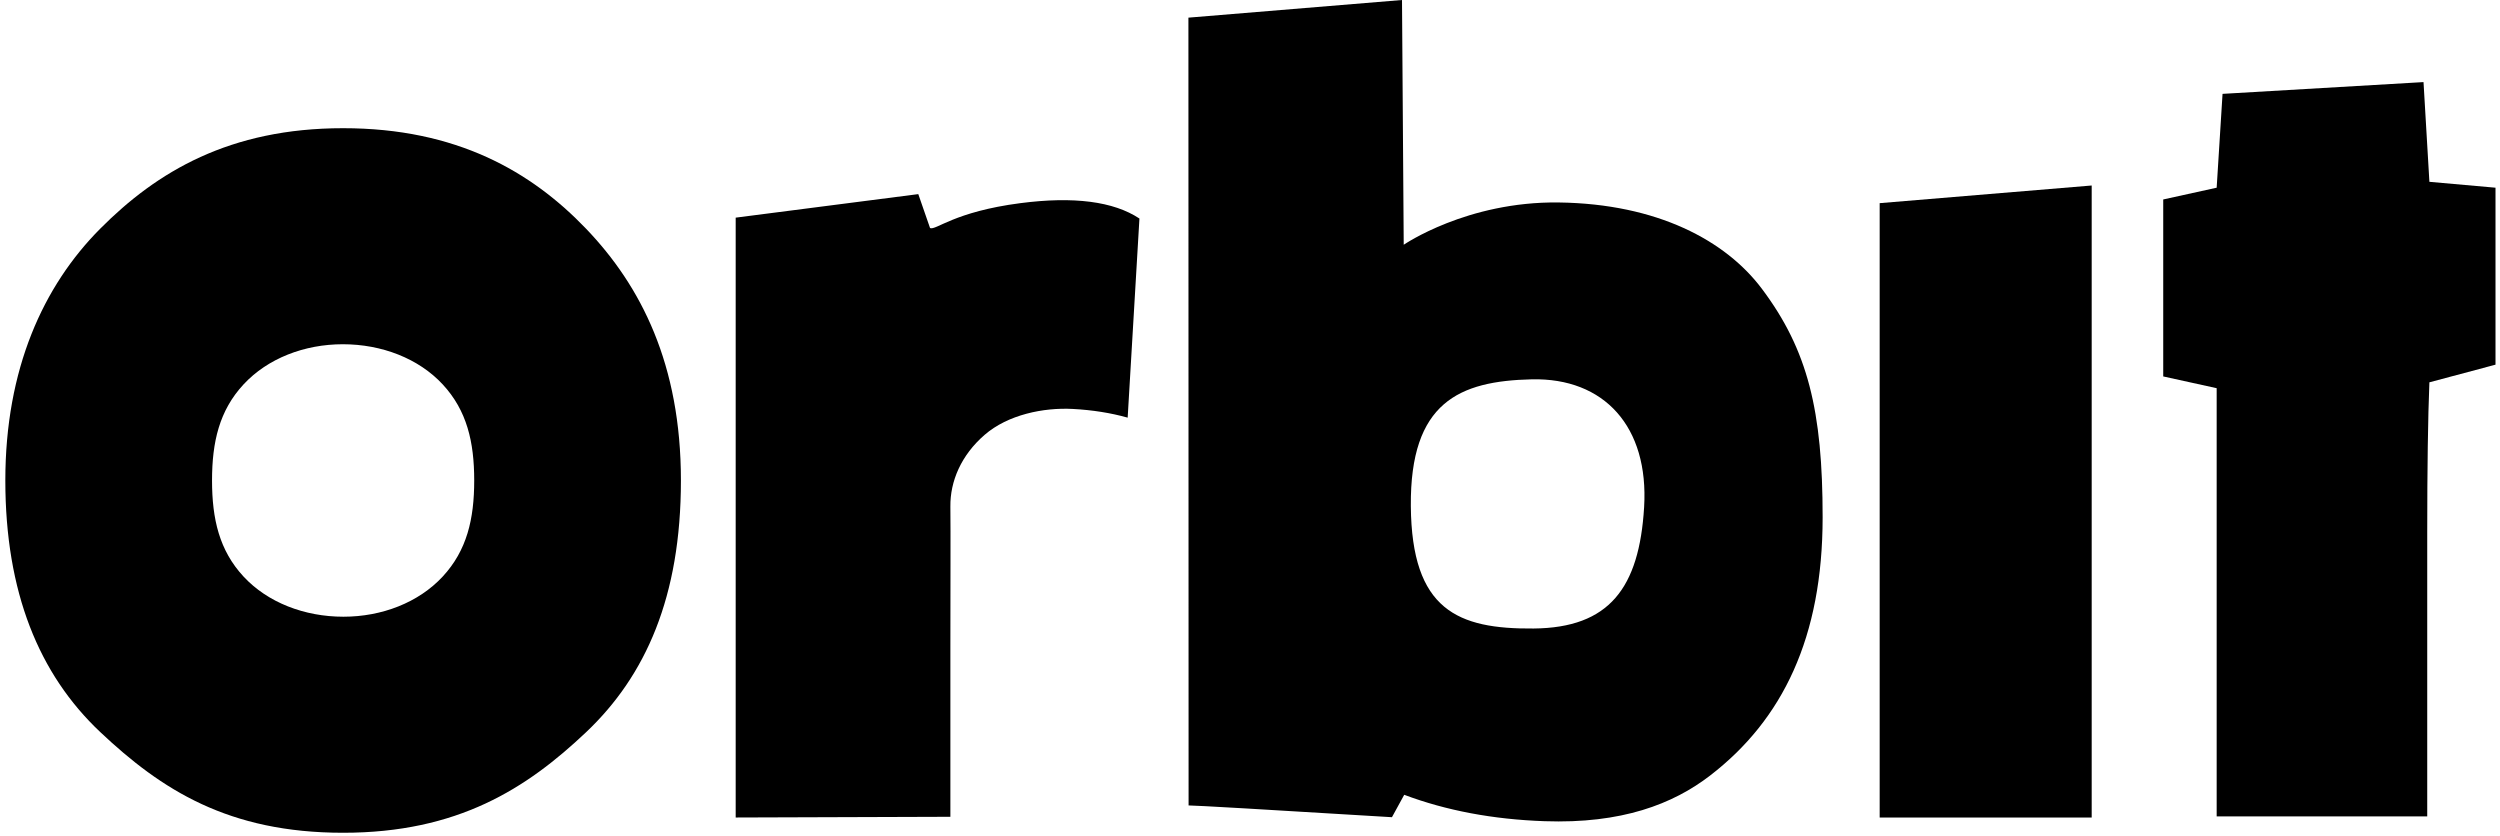
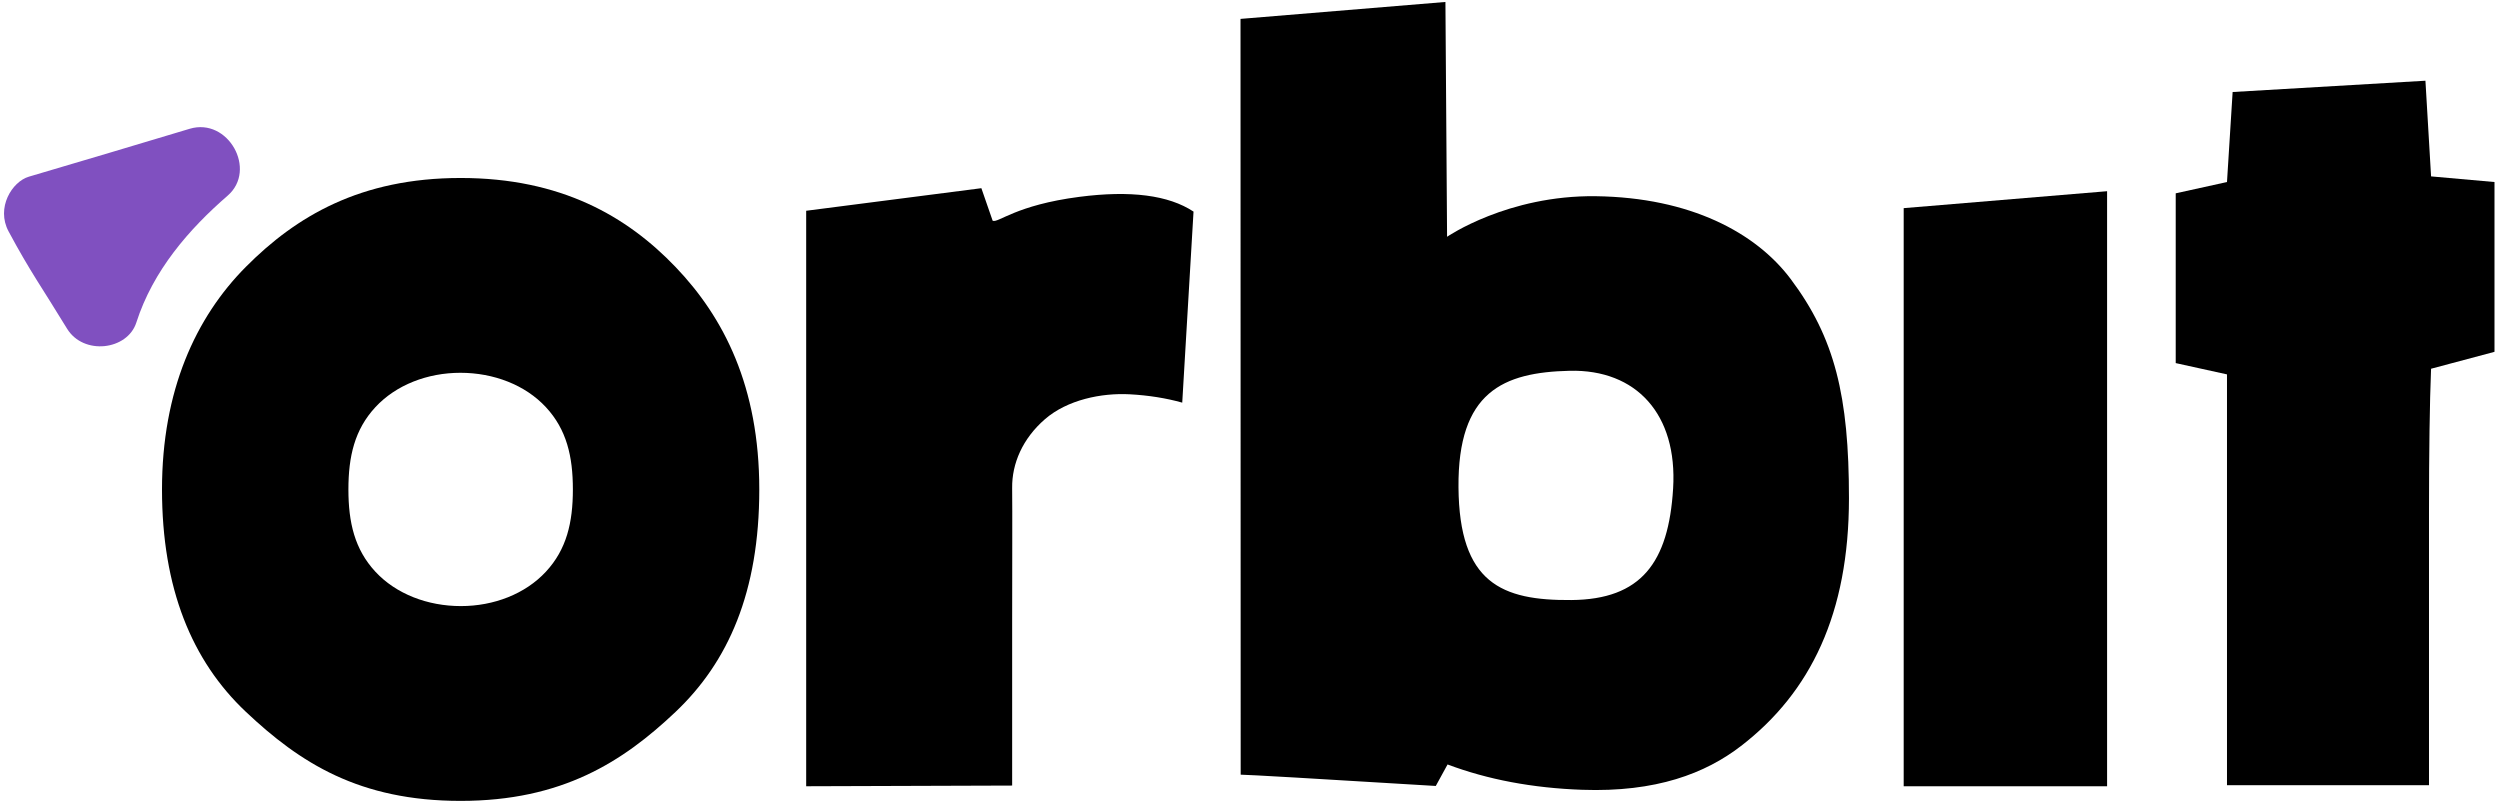
- <svg xmlns="http://www.w3.org/2000/svg" width="425px" height="142px" viewBox="0 0 425 142" version="1.1">
+ <svg xmlns="http://www.w3.org/2000/svg" width="443px" height="142px" viewBox="0 0 443 142" version="1.1">
  <defs />
  <g id="Page-1" stroke="none" stroke-width="1" fill="none" fill-rule="evenodd">
-     <g id="orbit" transform="translate(0.529297, 0)" fill="#000000">
-       <path d="M157.58,38.768 C158.58,39.207 161.643,36 172.936,34.535 C182.008,33.359 188.754,34.23 193.175,37.149 L191.175,71 C188.309,70.195 185.207,69.702 181.87,69.522 C176.864,69.252 170.812,70.492 166.846,73.933 C162.879,77.374 160.983,81.808 161.035,86.114 C161.086,90.42 161.035,100.178 161.035,110.203 L161.035,138.854 L124.537,138.976 L124.537,37 L155.58,33 L157.58,38.768 Z" id="Path" />
-       <polygon id="Path" points="319.015 138.976 319.015 39.773 319.015 34.535 355.058 31.535 355.058 138.976" />
-       <path d="M376.304,105 C376.304,98.333 376.304,85.331 376.304,65.993 L367.219,63.993 L367.219,33.909 L376.304,31.909 L377.304,15.956 L411.468,13.956 L412.468,30.909 L423.706,31.909 L423.706,61.993 L412.468,64.993 C412.223,71.045 412.1,79.559 412.1,90.535 C412.1,98.812 412.1,114.898 412.1,138.793 L376.304,138.793 C376.304,128.572 376.304,117.308 376.304,105 Z" id="Path" />
-       <path d="M237.811,0 C237.824,1.878 237.834,3.286 237.841,4.225 C237.899,12.532 237.986,24.994 238.103,41.609 C238.103,41.609 248.848,34.215 264.452,34.42 C281.22,34.641 292.838,40.897 298.984,49.084 C306.804,59.499 309.322,69.823 309.318,87.953 C309.314,108.358 302.535,122.333 290.193,131.838 C283.88,136.699 275.161,140.069 262.025,139.603 C253.268,139.293 245.322,137.797 238.188,135.115 L236.103,138.924 C214.219,137.59 202.694,136.924 201.53,136.924 C201.53,131.912 201.52,87.271 201.501,3 L237.811,0 Z M260.171,106.847 C273.057,106.739 278.136,99.954 278.97,86.232 C279.803,72.51 272.167,64.201 259.863,64.486 C247.56,64.772 239.165,68.356 239.312,86.039 C239.458,103.721 247.285,106.956 260.171,106.847 Z" id="Combined-Shape" />
-       <path d="M16.498,124.437 C6.083,114.608 0.377,100.662 0.377,81.682 C0.377,62.702 6.832,48.61 16.498,38.887 C26.163,29.164 38.523,21.793 57.802,21.793 C77.081,21.793 89.784,29.159 99.106,38.887 C108.428,48.616 115.227,61.915 115.227,81.682 C115.227,101.448 109.233,114.89 99.106,124.476 C88.979,134.062 77.293,141.57 57.802,141.57 C38.311,141.57 26.913,134.265 16.498,124.437 Z M57.851,104.842 C64.384,104.842 70.634,102.438 74.738,98.006 C78.842,93.574 80.087,88.248 80.087,81.682 C80.087,75.116 78.842,69.789 74.738,65.357 C70.634,60.925 64.351,58.521 57.753,58.521 C51.219,58.521 44.969,60.925 40.865,65.357 C36.761,69.789 35.517,75.116 35.517,81.682 C35.517,88.248 36.761,93.574 40.865,98.006 C44.969,102.438 51.252,104.842 57.851,104.842 Z" id="Combined-Shape" />
-     </g>
-     <g id="height-guides" opacity="0" transform="translate(-258.6503, -373.5938)" stroke="#979797">
-       <rect id="Rectangle-3" x="101.423" y="514.922" width="603.345" height="131.937" />
-       <rect id="Rectangle-3" x="101.423" y="512.636" width="603.345" height="131.937" />
-       <rect id="Rectangle-3" x="101.423" y="276.675" width="603.345" height="131.937" />
-       <path d="M674.983,480.307 L118.642,480.307" id="Line-2" stroke-linecap="square" />
-       <rect id="Rectangle-3" x="101.423" y="309.788" width="603.345" height="131.937" />
-       <ellipse id="Oval-7" cx="433.695" cy="205.534" rx="433.293" ry="205.534" />
+     <g id="orbit" transform="translate(-0.681641, 0.347656)">
+       <path d="M176.58,38.768 C177.58,39.207 180.643,36 191.936,34.535 C201.008,33.359 207.754,34.23 212.175,37.149 L210.175,71 C207.309,70.195 204.207,69.702 200.87,69.522 C195.864,69.252 189.812,70.492 185.846,73.933 C181.879,77.374 179.983,81.808 180.035,86.114 C180.086,90.42 180.035,100.178 180.035,110.203 L180.035,138.854 L143.537,138.976 L143.537,37 L174.58,33 L176.58,38.768 Z" id="Path" fill="#000000" />
+       <polygon id="Path" fill="#000000" points="338.015 138.976 338.015 38.773 338.015 36.535 374.058 33.535 374.058 138.976" />
+       <path d="M395.304,105 C395.304,98.333 395.304,85.331 395.304,65.993 L386.219,63.993 L386.219,33.909 L395.304,31.909 L396.304,15.956 L430.468,13.956 L431.468,30.909 L442.706,31.909 L442.706,61.993 L431.468,64.993 C431.223,71.045 431.1,79.559 431.1,90.535 C431.1,98.812 431.1,114.898 431.1,138.793 L395.304,138.793 C395.304,128.572 395.304,117.308 395.304,105 Z" id="Path" fill="#000000" />
+       <path d="M256.811,0 C256.824,1.878 256.834,3.286 256.841,4.225 C256.899,12.532 256.986,24.994 257.103,41.609 C257.103,41.609 267.848,34.215 283.452,34.42 C300.22,34.641 311.838,40.897 317.984,49.084 C325.804,59.499 328.322,69.823 328.318,87.953 C328.314,108.358 321.535,122.333 309.193,131.838 C302.88,136.699 294.161,140.069 281.025,139.603 C272.268,139.293 264.322,137.797 257.188,135.115 L255.103,138.924 C233.219,137.59 221.694,136.924 220.53,136.924 C220.53,131.912 220.52,87.271 220.501,3 L256.811,0 Z M279.13,105.979 C291.488,105.874 296.358,99.368 297.158,86.209 C297.957,73.05 290.634,65.081 278.835,65.355 C267.036,65.629 258.986,69.066 259.126,86.023 C259.266,102.981 266.773,106.083 279.13,105.979 Z" id="Combined-Shape" fill="#000000" />
+       <path d="M44.244,125.781 C34.647,116.724 29.388,103.871 29.388,86.381 C29.388,68.89 35.337,55.905 44.244,46.944 C53.152,37.984 64.541,31.191 82.308,31.191 C100.074,31.191 111.78,37.979 120.371,46.944 C128.961,55.91 135.227,68.166 135.227,86.381 C135.227,104.596 129.703,116.983 120.371,125.817 C111.038,134.651 100.269,141.57 82.308,141.57 C64.346,141.57 53.842,134.838 44.244,125.781 Z M82.352,107.051 C88.182,107.051 93.761,104.905 97.423,100.95 C101.086,96.994 102.196,92.241 102.196,86.381 C102.196,80.521 101.086,75.767 97.423,71.812 C93.761,67.856 88.153,65.711 82.264,65.711 C76.433,65.711 70.855,67.856 67.192,71.812 C63.53,75.767 62.419,80.521 62.419,86.381 C62.419,92.241 63.53,96.994 67.192,100.95 C70.855,104.905 76.462,107.051 82.352,107.051 Z" id="Combined-Shape" fill="#000000" />
+       <path d="M6.832,29.498 C14.911,27.882 27.977,25.18 35.954,23.528 C42.916,22.086 47.277,31.817 41.628,35.912 C34.252,41.26 27.285,47.998 23.543,56.905 C21.544,61.663 13.7,61.937 11.209,56.905 C7.396,49.204 5.638,46.401 2.392,38.835 C0.522,34.475 3.772,30.11 6.832,29.498 Z" id="notch" fill="#8050C0" transform="translate(23.03024, 41.98026) rotate(-5) translate(-23.03024, -41.98026) " />
    </g>
  </g>
</svg>
